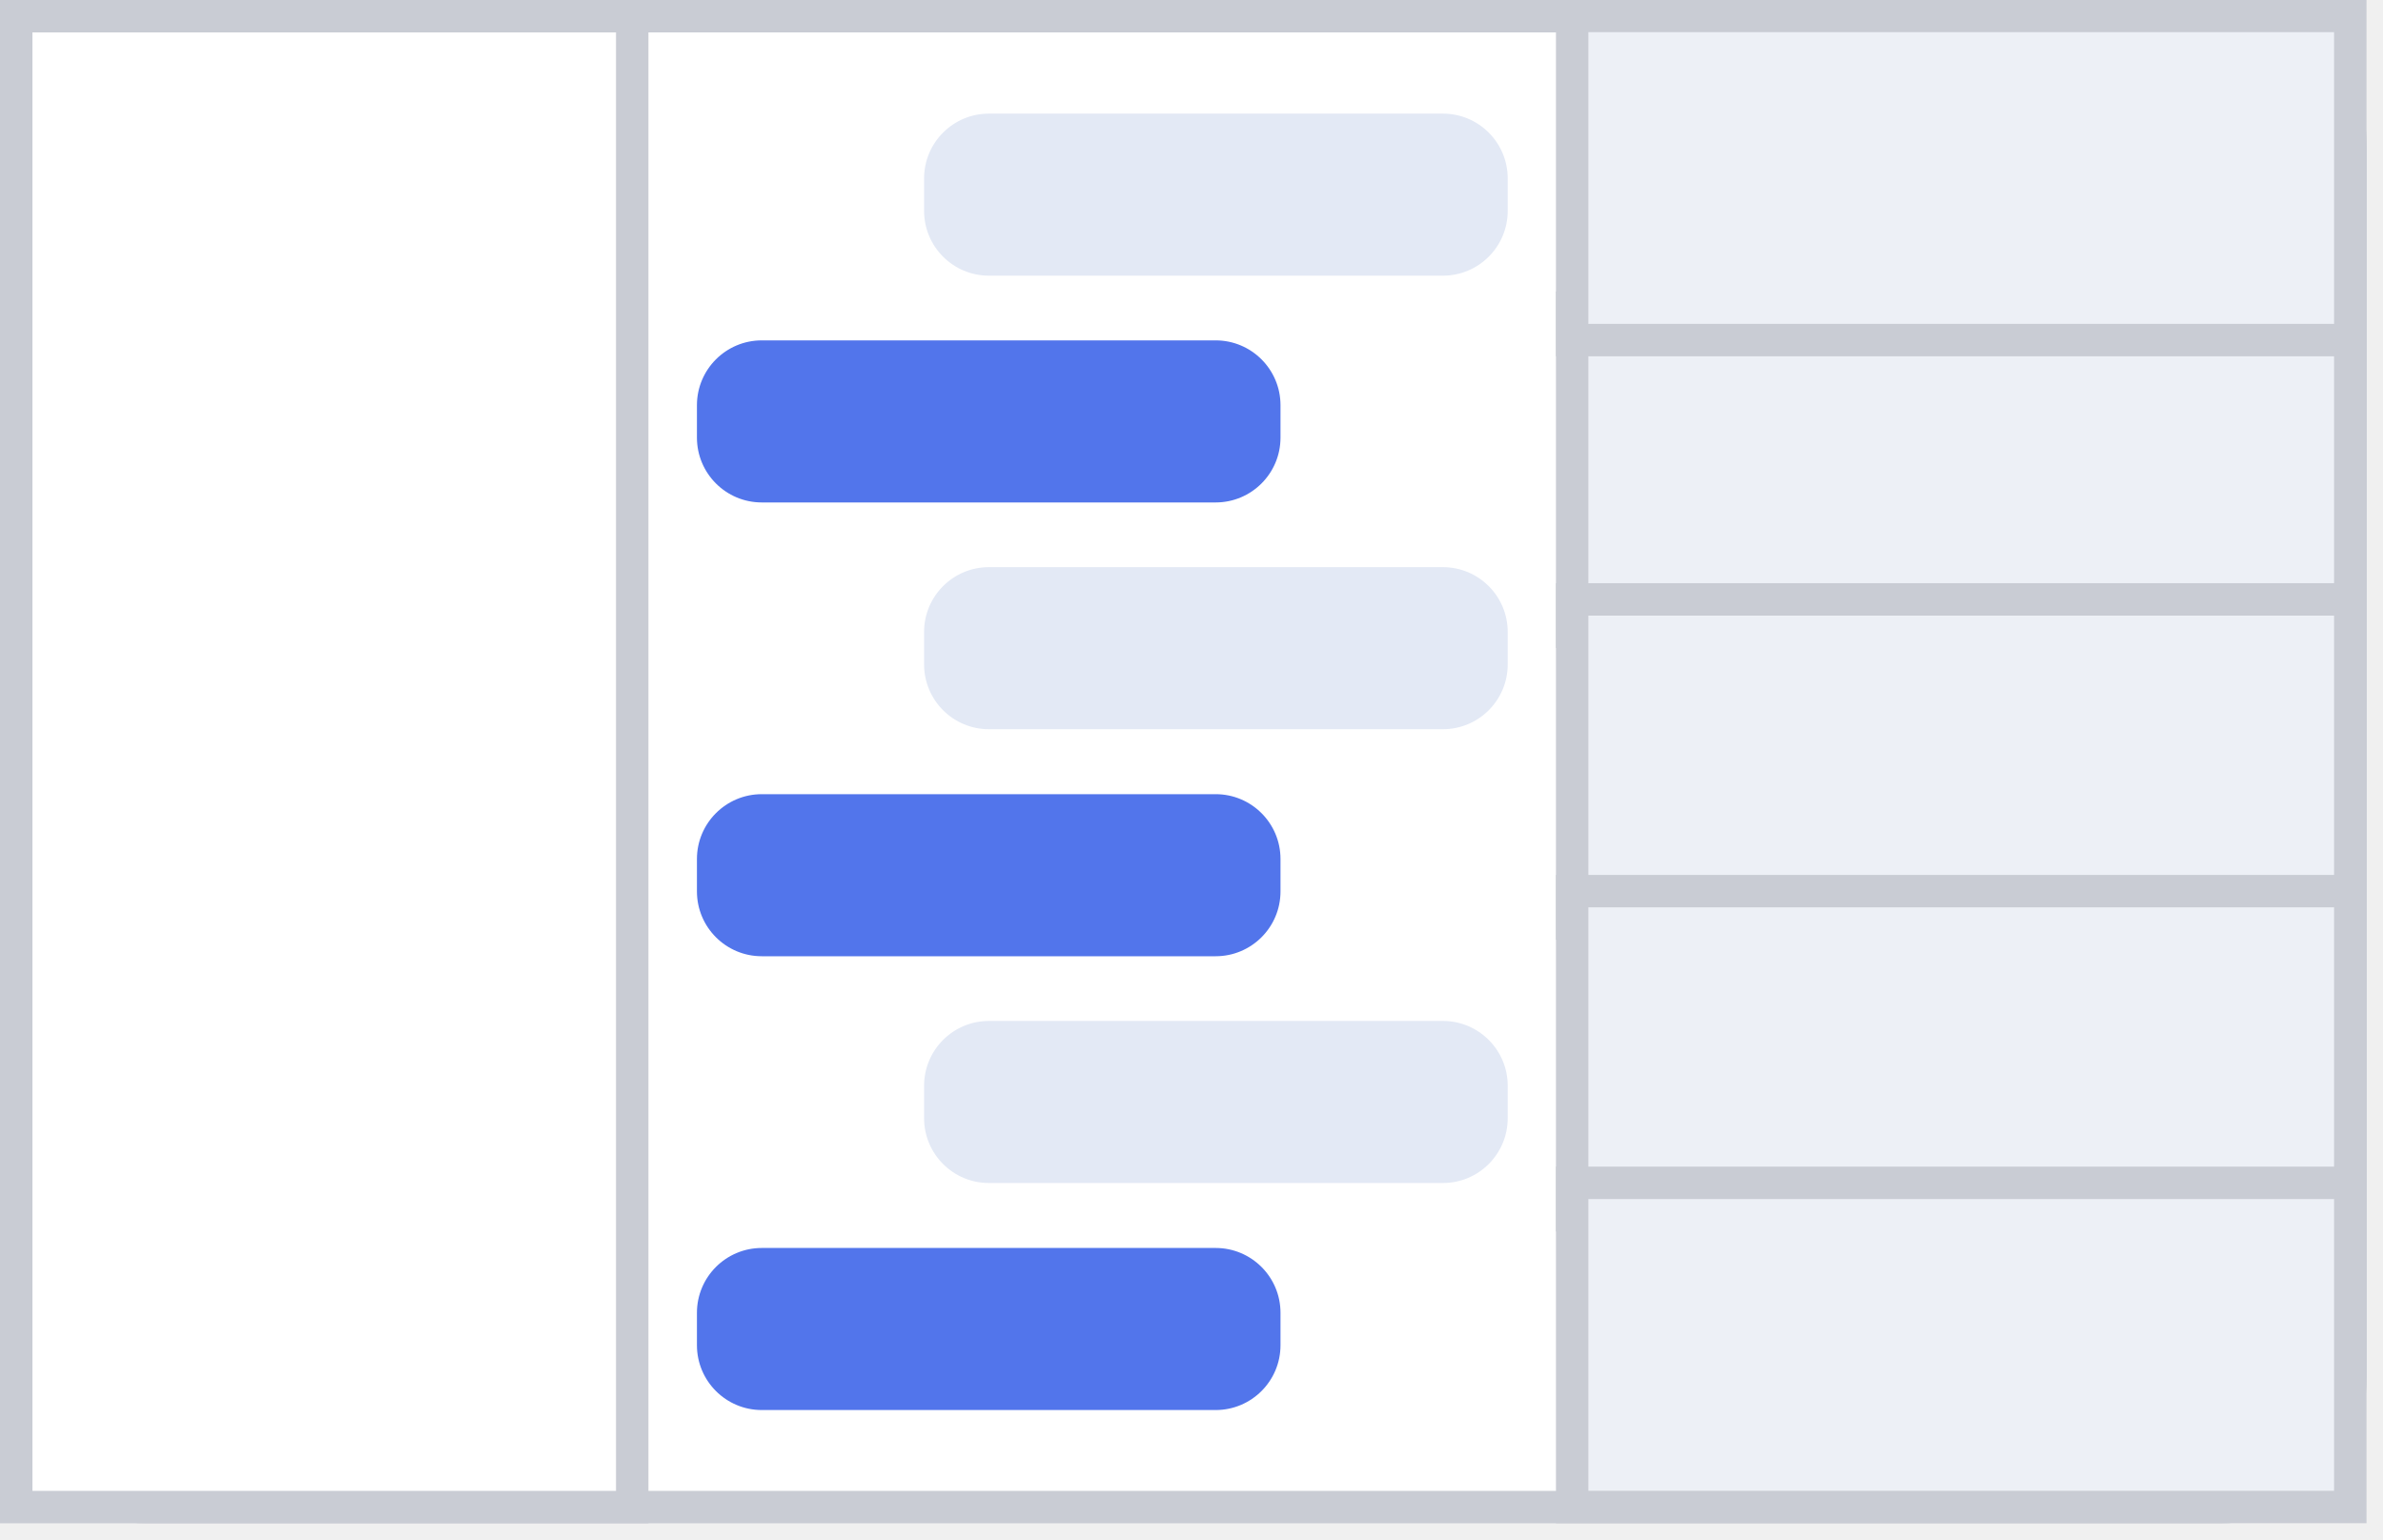
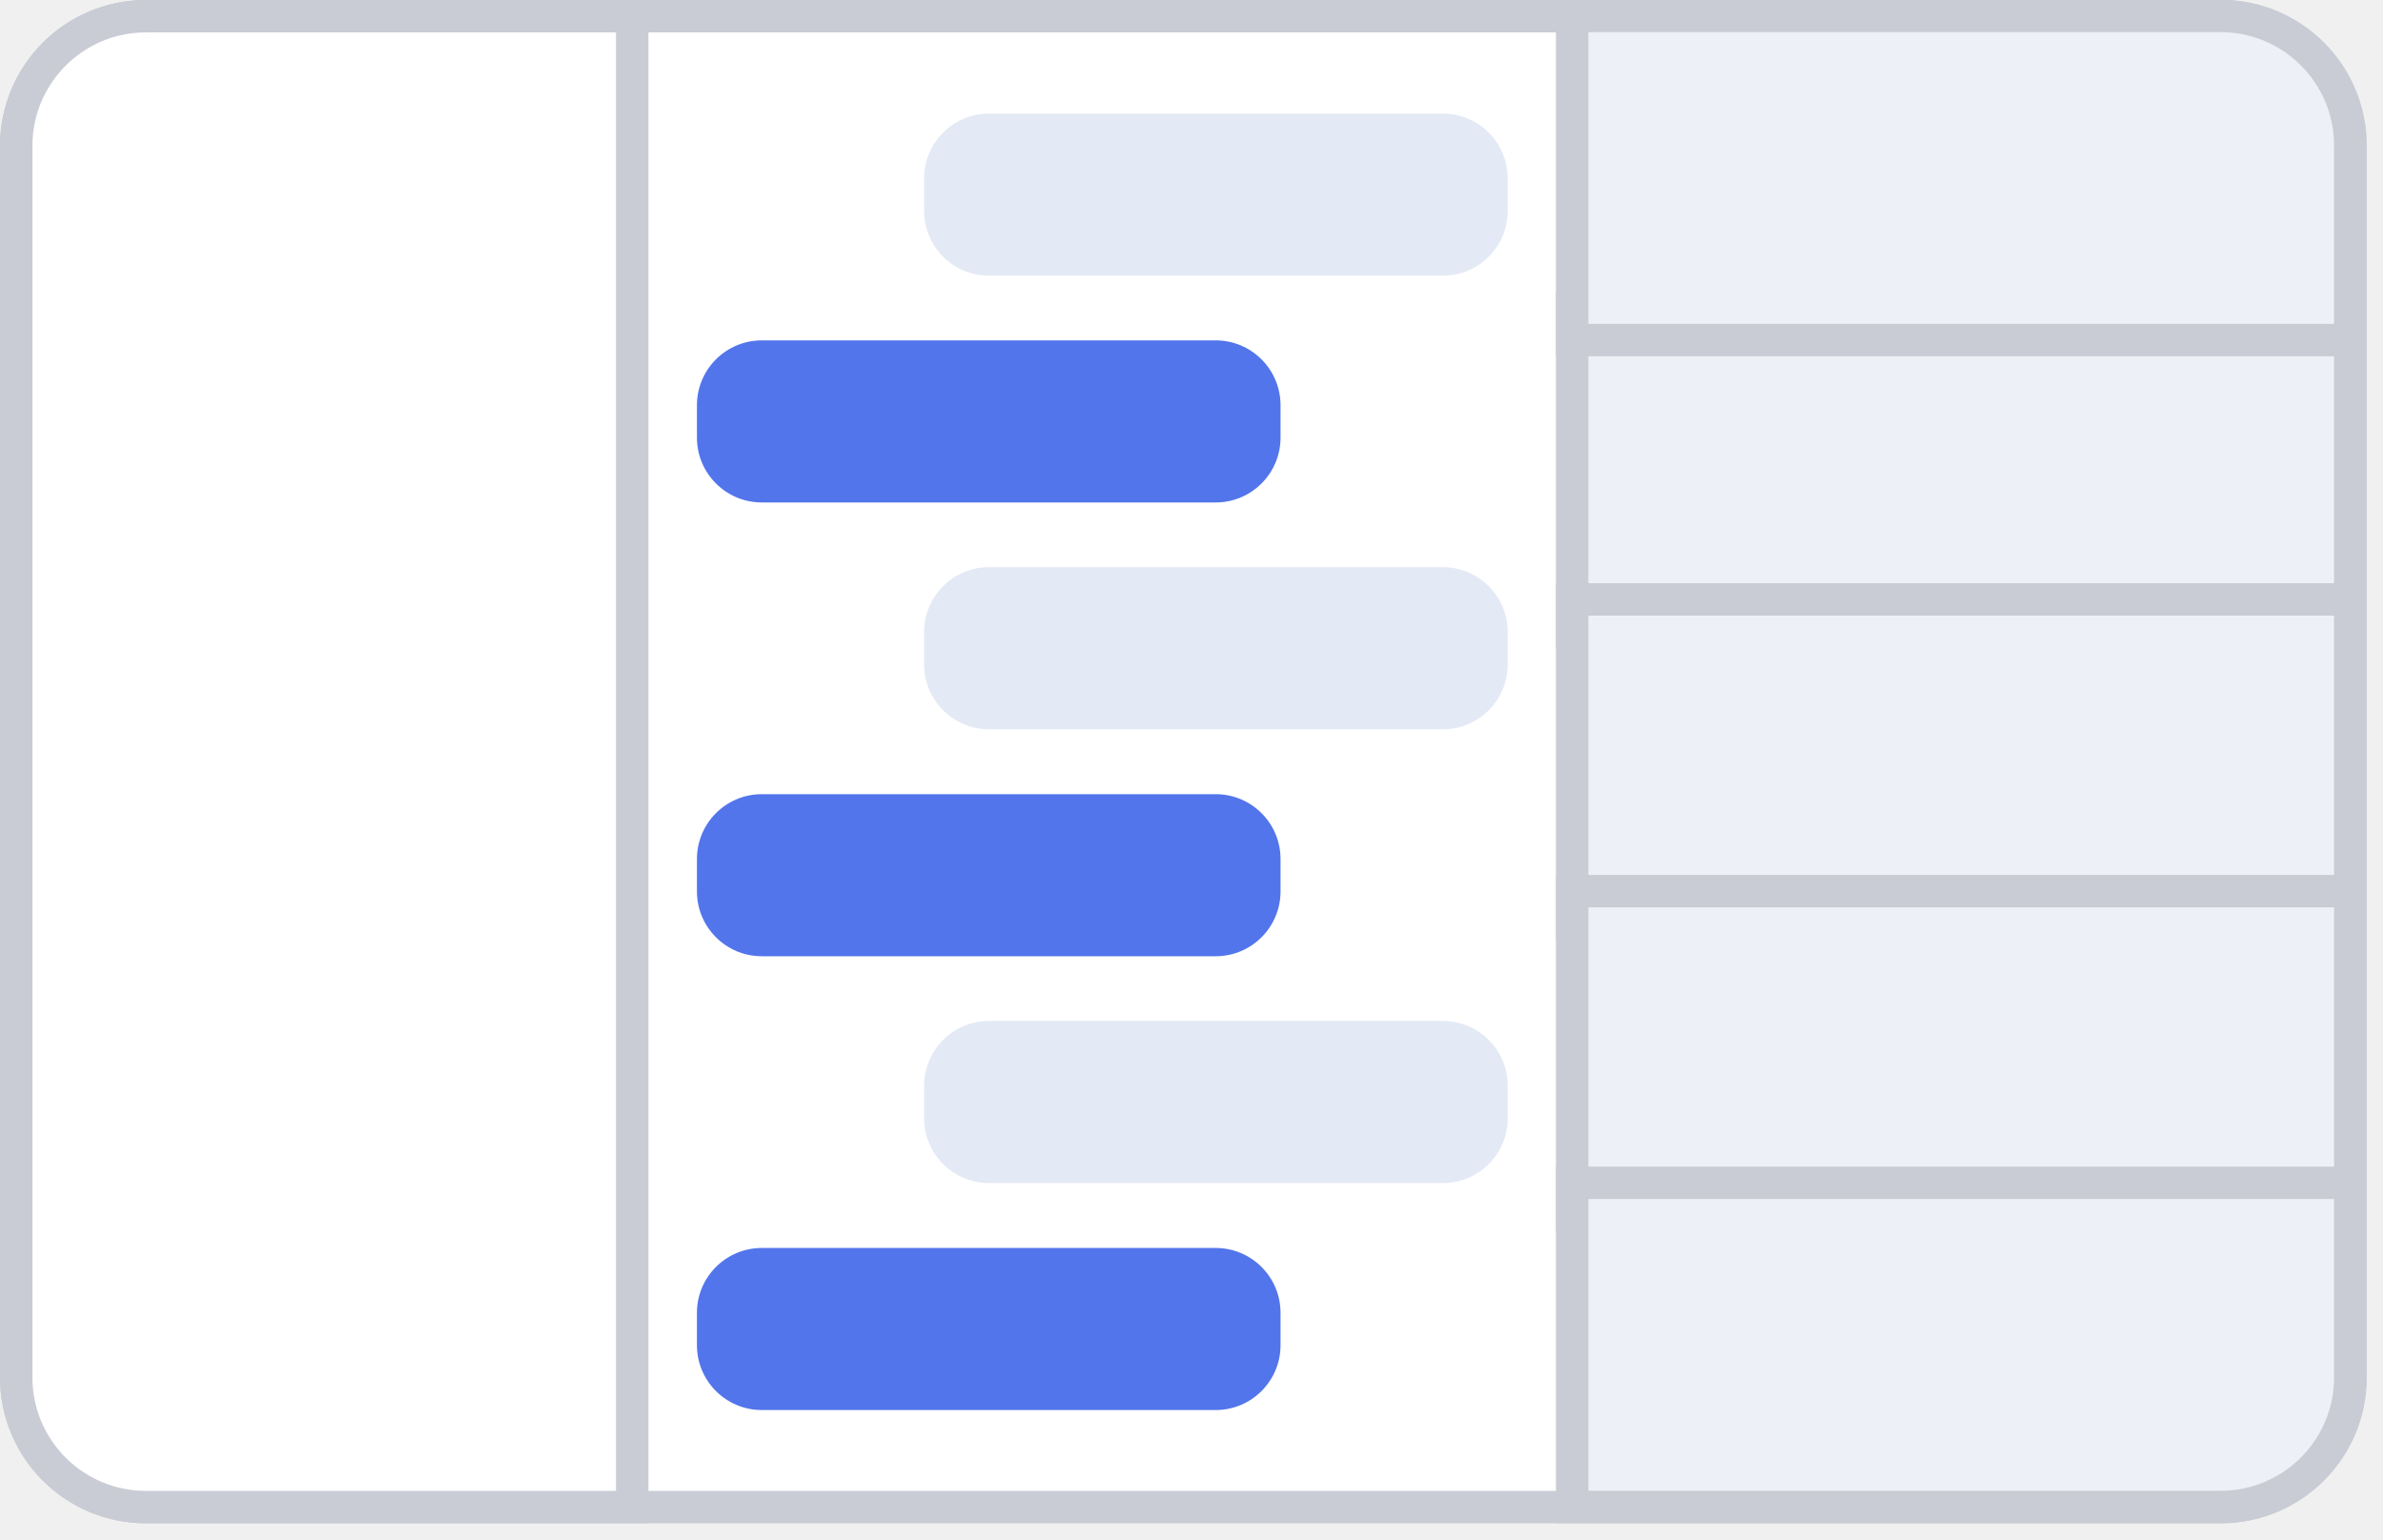
<svg xmlns="http://www.w3.org/2000/svg" width="73.5" height="47.5">
  <path fill-rule="evenodd" stroke="#C9CCD4" fill="#FFF" d="M68.5.5h-64a4 4 0 0 0-4 4v37.995a4 4 0 0 0 4 4h64a4 4 0 0 0 4-4V4.5a4 4 0 0 0-4-4z" />
-   <path fill-rule="evenodd" stroke="#C9CCD4" fill="#EDF0F6" d="M48.491 9.491h24v10.001h-24V9.491z" />
-   <path fill-rule="evenodd" stroke="#C9CCD4" fill="#EDF0F6" d="M48.491.492h24v10h-24v-10zM48.491 18.492h24v10h-24v-10z" />
+   <path fill-rule="evenodd" stroke="#C9CCD4" fill="#EDF0F6" d="M48.491 9.492h24v10h-24v-10z" />
+   <path fill-rule="evenodd" stroke="#C9CCD4" fill="#EDF0F6" d="M48.491.492h20a4 4 0 0 1 4 4v6h-24v-10zM48.491 18.492h24v10h-24v-10z" />
  <path fill-rule="evenodd" stroke="#C9CCD4" fill="#EDF0F6" d="M48.491 27.492h24v10h-24v-10z" />
-   <path fill-rule="evenodd" stroke="#C9CCD4" fill="#EDF0F6" d="M48.491 36.492h24v10h-24v-10z" />
-   <path fill-rule="evenodd" stroke="#C9CCD4" fill="#FFF" d="M19.5.5H.5v45.995h19V.5z" />
-   <path fill-rule="evenodd" fill="#E3E9F5" d="M44.502 3.505h-14a2 2 0 0 0-2 2v1a2 2 0 0 0 2 2h14a2 2 0 0 0 2.001-2v-1a2 2 0 0 0-2.001-2z" />
-   <path fill-rule="evenodd" fill="#5275EB" d="M37.496 10.501H23.495a2 2 0 0 0-1.999 2v1a2 2 0 0 0 1.999 2h14.001a2 2 0 0 0 1.999-2v-1a2 2 0 0 0-1.999-2zM37.496 24.501H23.495a2 2 0 0 0-1.999 2v1a2 2 0 0 0 1.999 2h14.001a2 2 0 0 0 1.999-2v-1a2 2 0 0 0-1.999-2zM37.496 38.501H23.495a2 2 0 0 0-1.999 2v1a2 2 0 0 0 1.999 2h14.001a2 2 0 0 0 1.999-2v-1a2 2 0 0 0-1.999-2z" />
-   <path fill-rule="evenodd" fill="#E3E9F5" d="M44.502 17.497h-14a2 2 0 0 0-2 2v1a2 2 0 0 0 2 2h14a2 2 0 0 0 2.001-2v-1a2 2 0 0 0-2.001-2zM44.502 31.497h-14a2 2 0 0 0-2 2v1a2 2 0 0 0 2 2h14a2 2 0 0 0 2.001-2v-1a2 2 0 0 0-2.001-2z" />
+   <path fill-rule="evenodd" stroke="#C9CCD4" fill="#EDF0F6" d="M48.491 36.492h24v6a4 4 0 0 1-4 4h-20v-10z" />
+   <path fill-rule="evenodd" stroke="#C9CCD4" fill="#FFF" d="M19.5.5h-15a4 4 0 0 0-4 4v37.995a4 4 0 0 0 4 4h15V.5z" />
+   <path fill-rule="evenodd" fill="#E3E9F5" d="M44.503 3.505h-14a2 2 0 0 0-2 2v1a2 2 0 0 0 2 2h14a2 2 0 0 0 2-2v-1a2 2 0 0 0-2-2z" />
+   <path fill-rule="evenodd" fill="#5275EB" d="M37.496 10.501h-14a2 2 0 0 0-2 2v1a2 2 0 0 0 2 2h14a2 2 0 0 0 2-2v-1a2 2 0 0 0-2-2zM37.496 24.501h-14a2 2 0 0 0-2 2v1a2 2 0 0 0 2 2h14a2 2 0 0 0 2-2v-1a2 2 0 0 0-2-2zM37.496 38.501h-14a2 2 0 0 0-2 2v1a2 2 0 0 0 2 2h14a2 2 0 0 0 2-2v-1a2 2 0 0 0-2-2z" />
+   <path fill-rule="evenodd" fill="#E3E9F5" d="M44.503 17.498h-14a2 2 0 0 0-2 2v1a2 2 0 0 0 2 2h14a2 2 0 0 0 2-2v-1a2 2 0 0 0-2-2zM44.503 31.498h-14a2 2 0 0 0-2 2v1a2 2 0 0 0 2 2h14a2 2 0 0 0 2-2v-1a2 2 0 0 0-2-2z" />
</svg>
